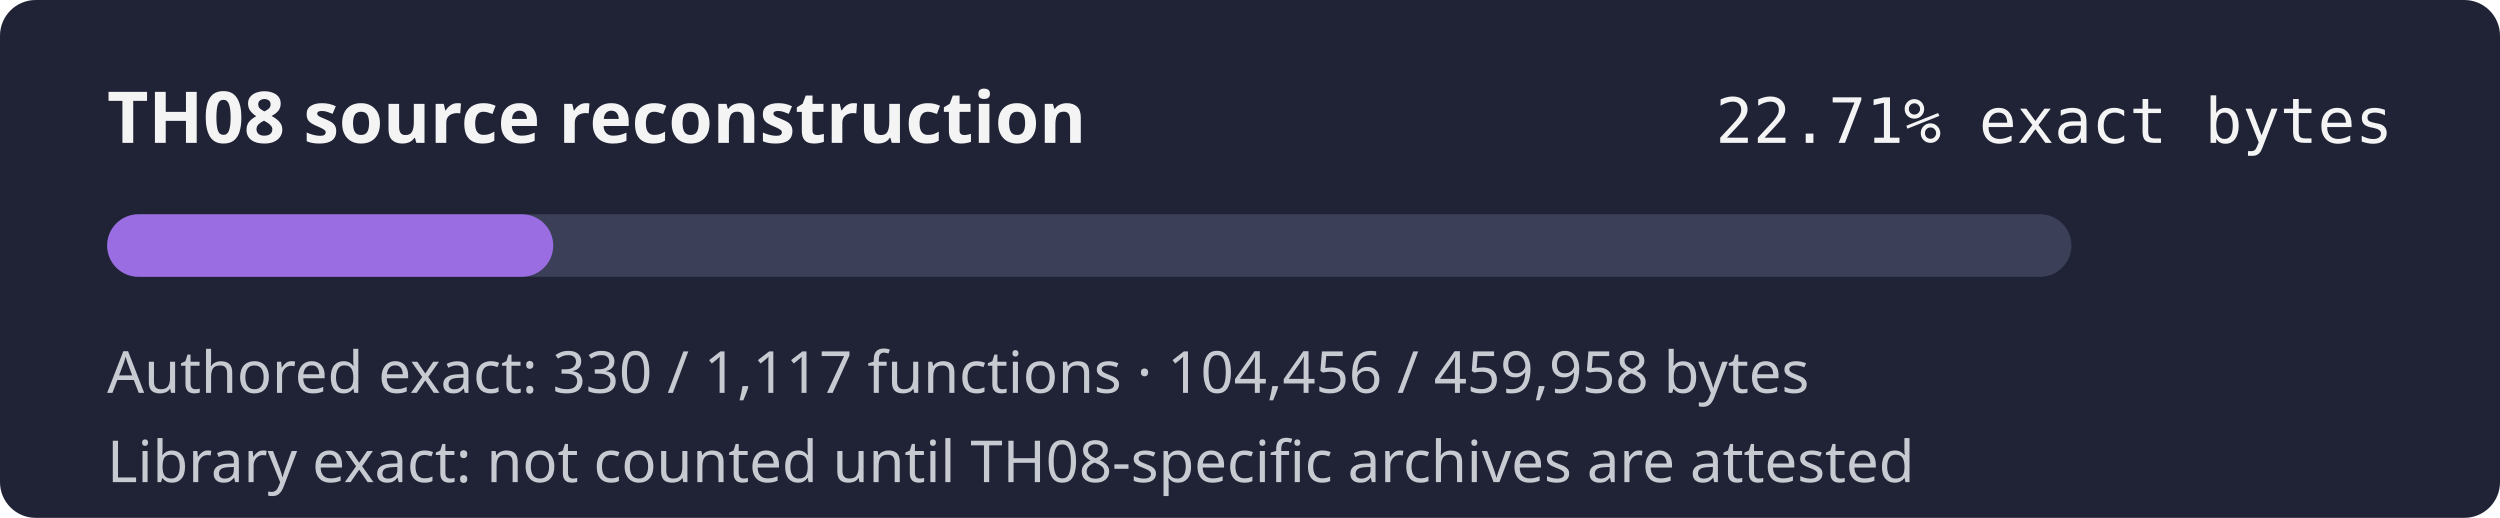
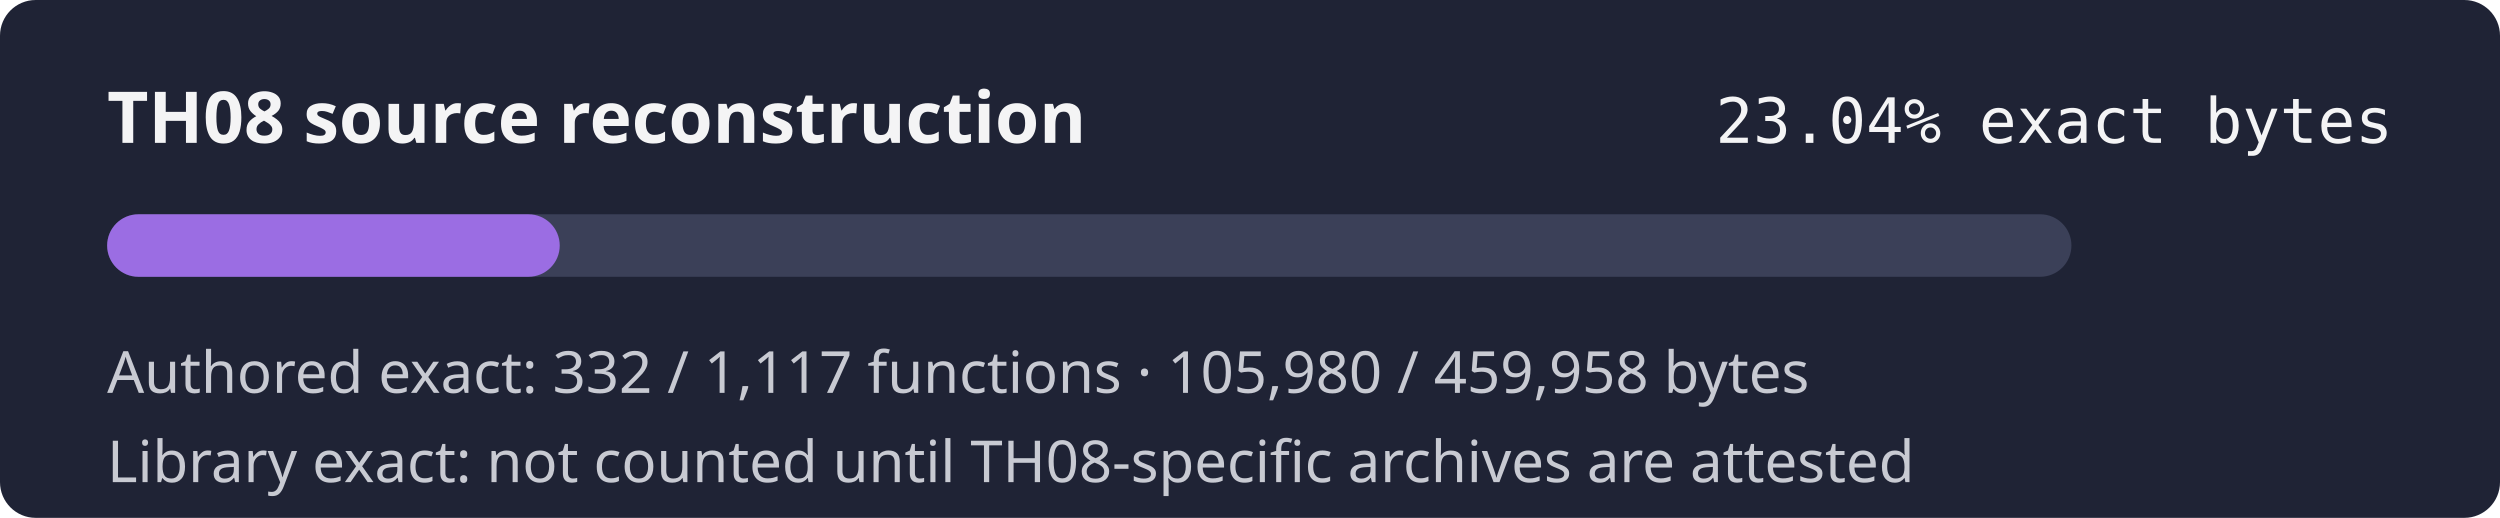
- <svg xmlns="http://www.w3.org/2000/svg" width="560" height="116" role="img" aria-label="TH08 reconstruction progress 22.71% exact authored bytes">
+ <svg xmlns="http://www.w3.org/2000/svg" width="560" height="116" role="img" aria-label="TH08 reconstruction progress 23.04% exact authored bytes">
  <rect width="560" height="116" rx="8" fill="#1f2335" />
  <text x="24" y="32" fill="#f4f4f5" font-family="sans-serif" font-size="16" font-weight="600">TH08 source reconstruction</text>
-   <text x="536" y="32" fill="#f4f4f5" text-anchor="end" font-family="monospace" font-size="14">22.71% exact bytes</text>
+   <text x="536" y="32" fill="#f4f4f5" text-anchor="end" font-family="monospace" font-size="14">23.04% exact bytes</text>
  <rect x="24" y="48" width="440" height="14" rx="7" fill="#3b4058" />
-   <rect x="24" y="48" width="99.92" height="14" rx="7" fill="#9b6de3" />
-   <text x="24" y="88" fill="#c8cad2" font-family="sans-serif" font-size="13">Authored exact: 330 / 1,117 functions · 104,456 / 459,958 bytes</text>
+   <rect x="24" y="48" width="101.38" height="14" rx="7" fill="#9b6de3" />
+   <text x="24" y="88" fill="#c8cad2" font-family="sans-serif" font-size="13">Authored exact: 332 / 1,117 functions · 105,980 / 459,958 bytes</text>
  <text x="24" y="108" fill="#c8cad2" font-family="sans-serif" font-size="13">Library exact: not counted until TH08-specific archives are attested</text>
</svg>
